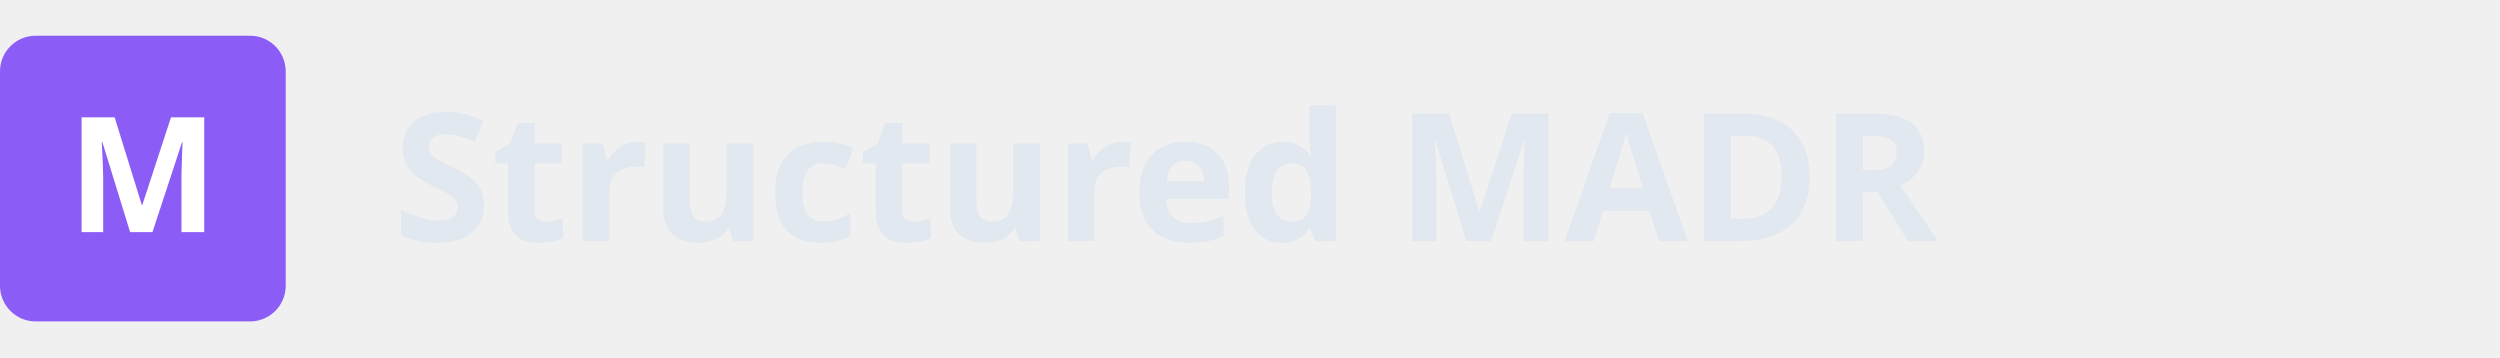
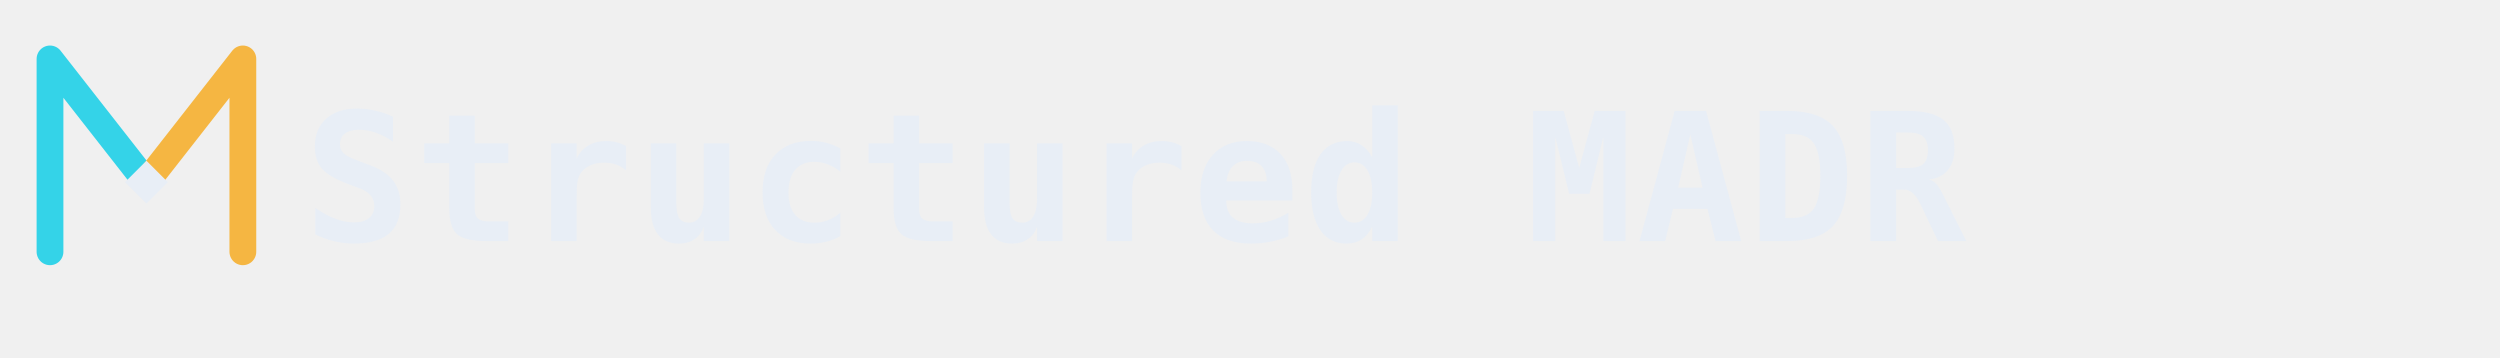
- <svg xmlns="http://www.w3.org/2000/svg" viewBox="0 0 280 40">
-   <rect x="0" y="4" width="32" height="32" rx="4" fill="#8b5cf6" />
-   <text x="16" y="26" font-family="system-ui, sans-serif" font-size="18" font-weight="bold" fill="white" text-anchor="middle">M</text>
-   <text x="44" y="27" font-family="system-ui, sans-serif" font-size="20" font-weight="bold" fill="#e2e8f0">Structured MADR</text>
+ <svg xmlns="http://www.w3.org/2000/svg" viewBox="0 0 280 40" role="img" aria-label="Structured MADR">
+   <g transform="translate(2 3) scale(0.6)" fill="none" stroke-width="5" stroke-linejoin="round" stroke-linecap="round">
+     <path d="M6 42 L6 6 L24 29" stroke="#34D3E8" />
+     <path d="M24 29 L42 6 L42 42" stroke="#F5B642" />
+     <path d="M24 25 L28 29 L24 33 L20 29 Z" fill="#E8EEF6" stroke="none" />
+   </g>
+   <text x="34" y="27" font-family="ui-monospace, 'SF Mono', 'JetBrains Mono', Menlo, Consolas, monospace" font-size="20" font-weight="700" letter-spacing="0.02em" fill="#E8EEF6">Structured MADR</text>
</svg>
